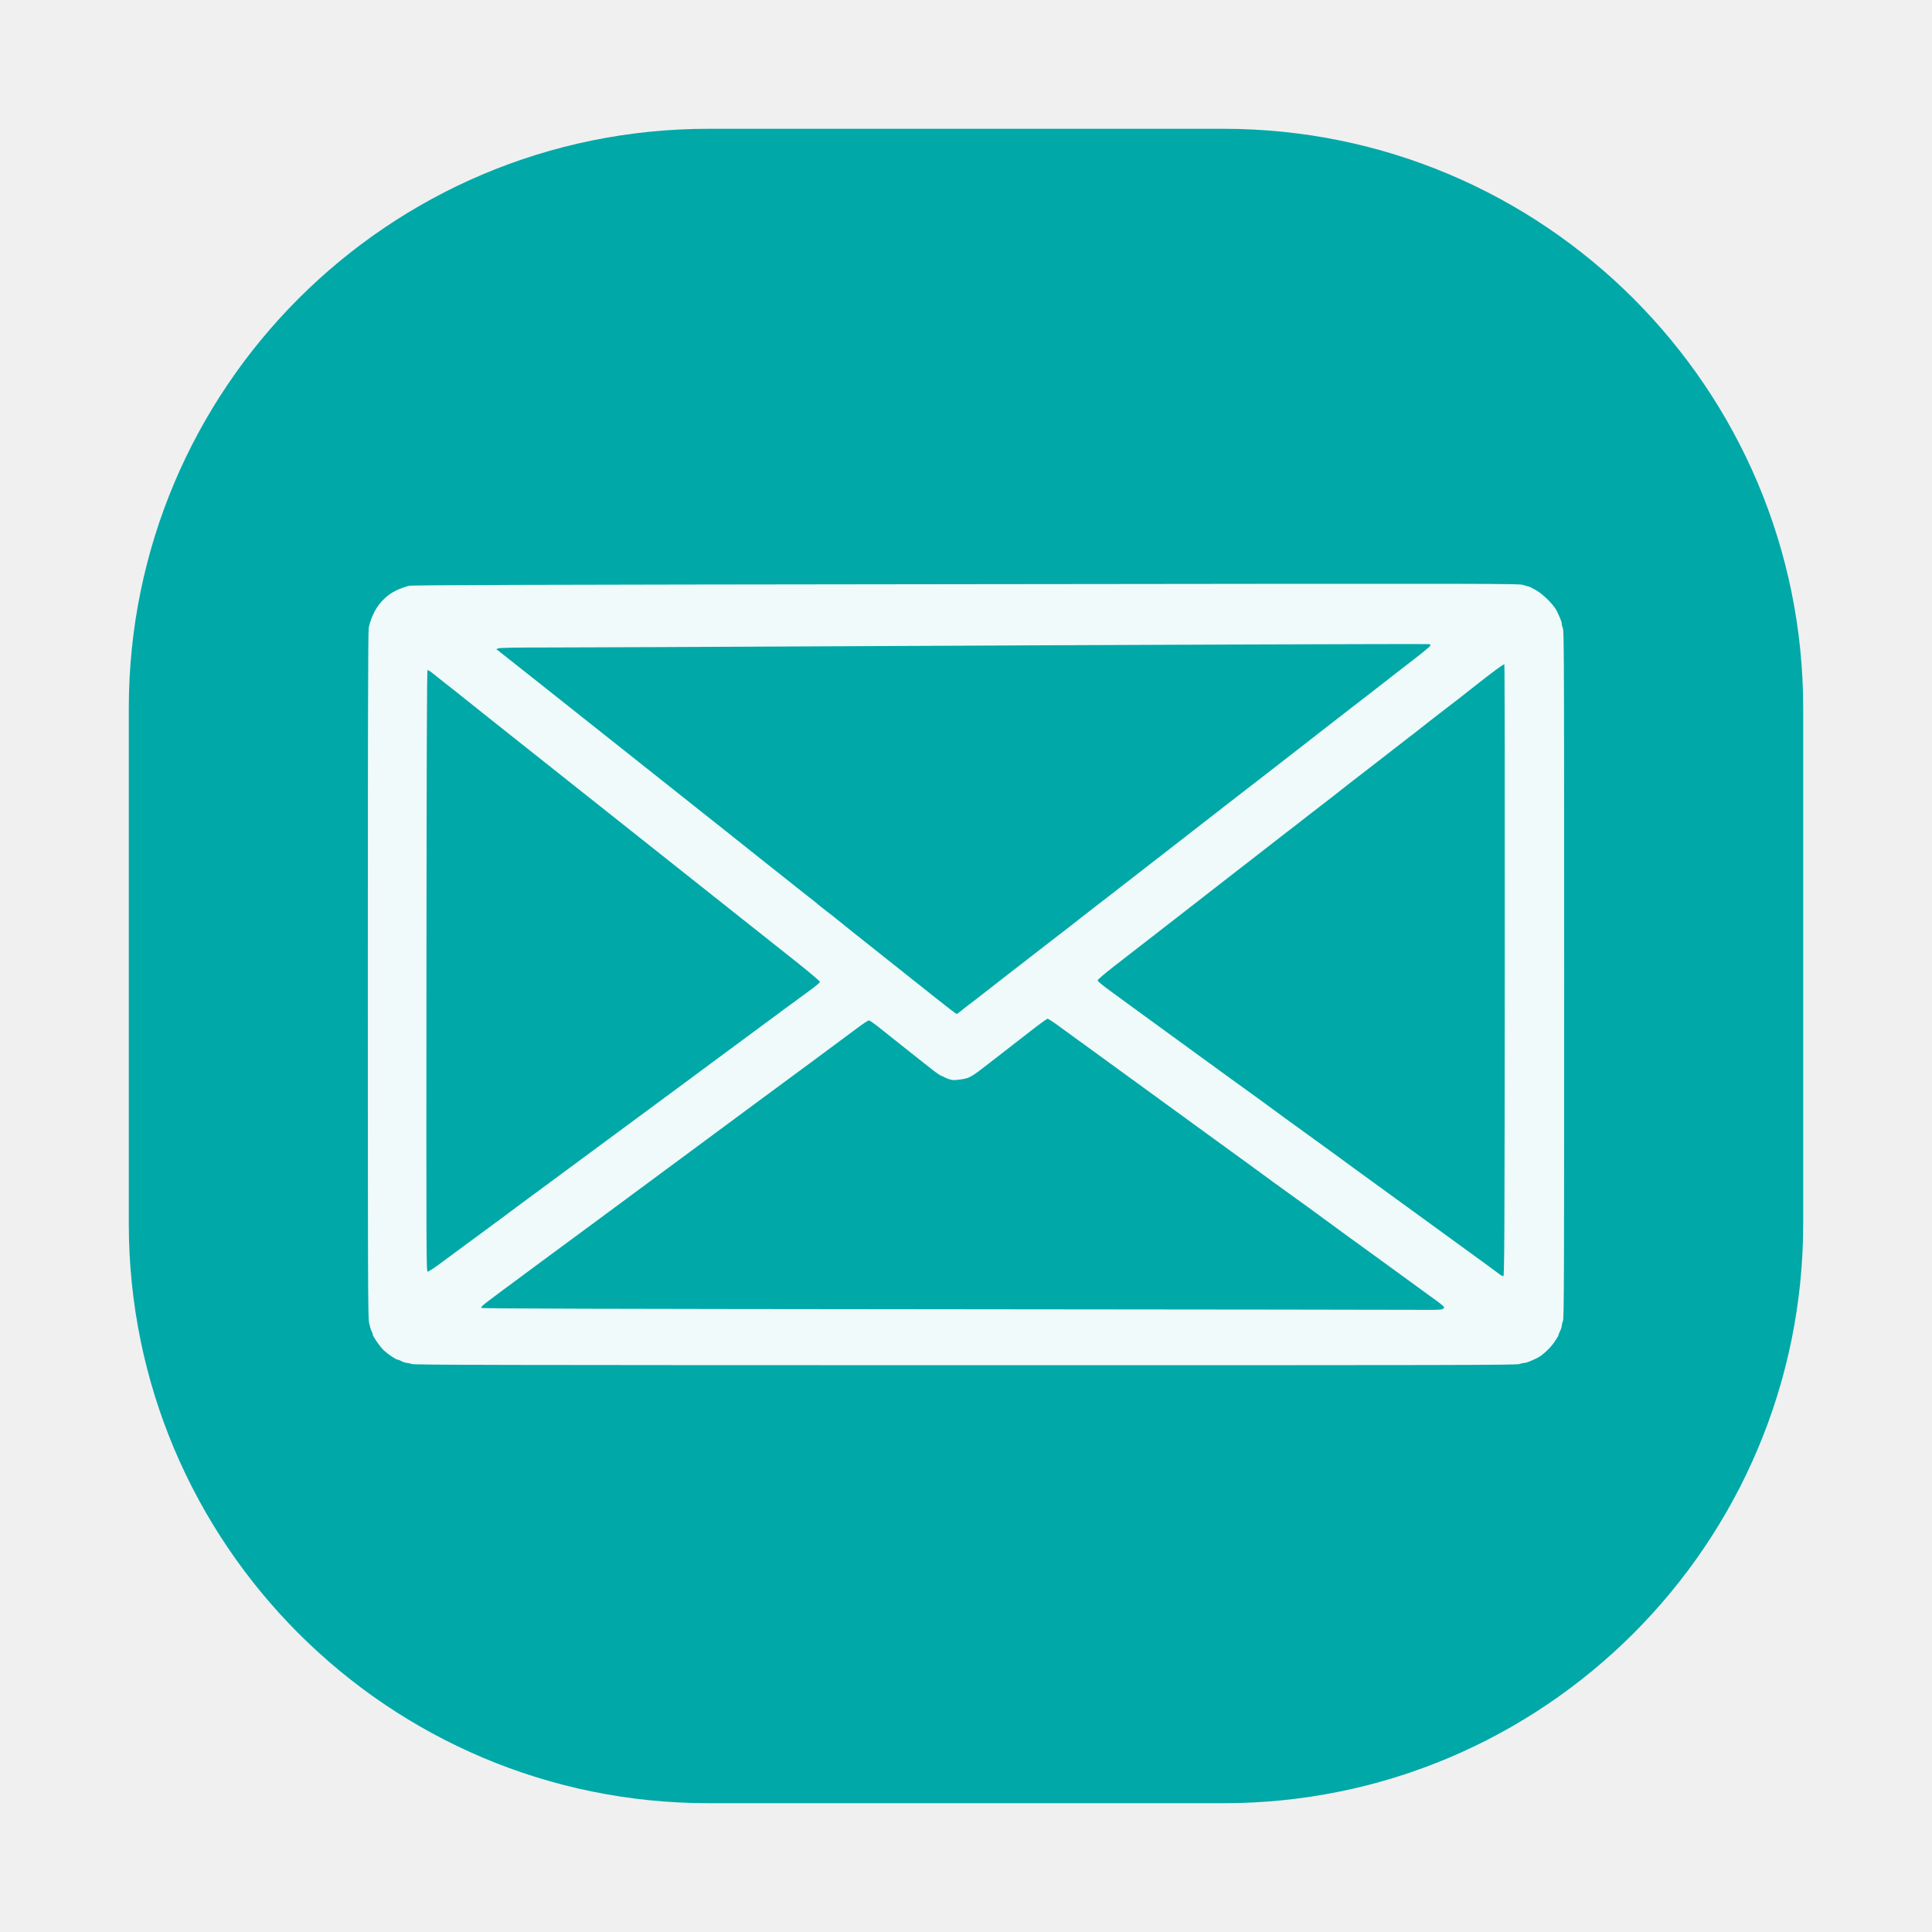
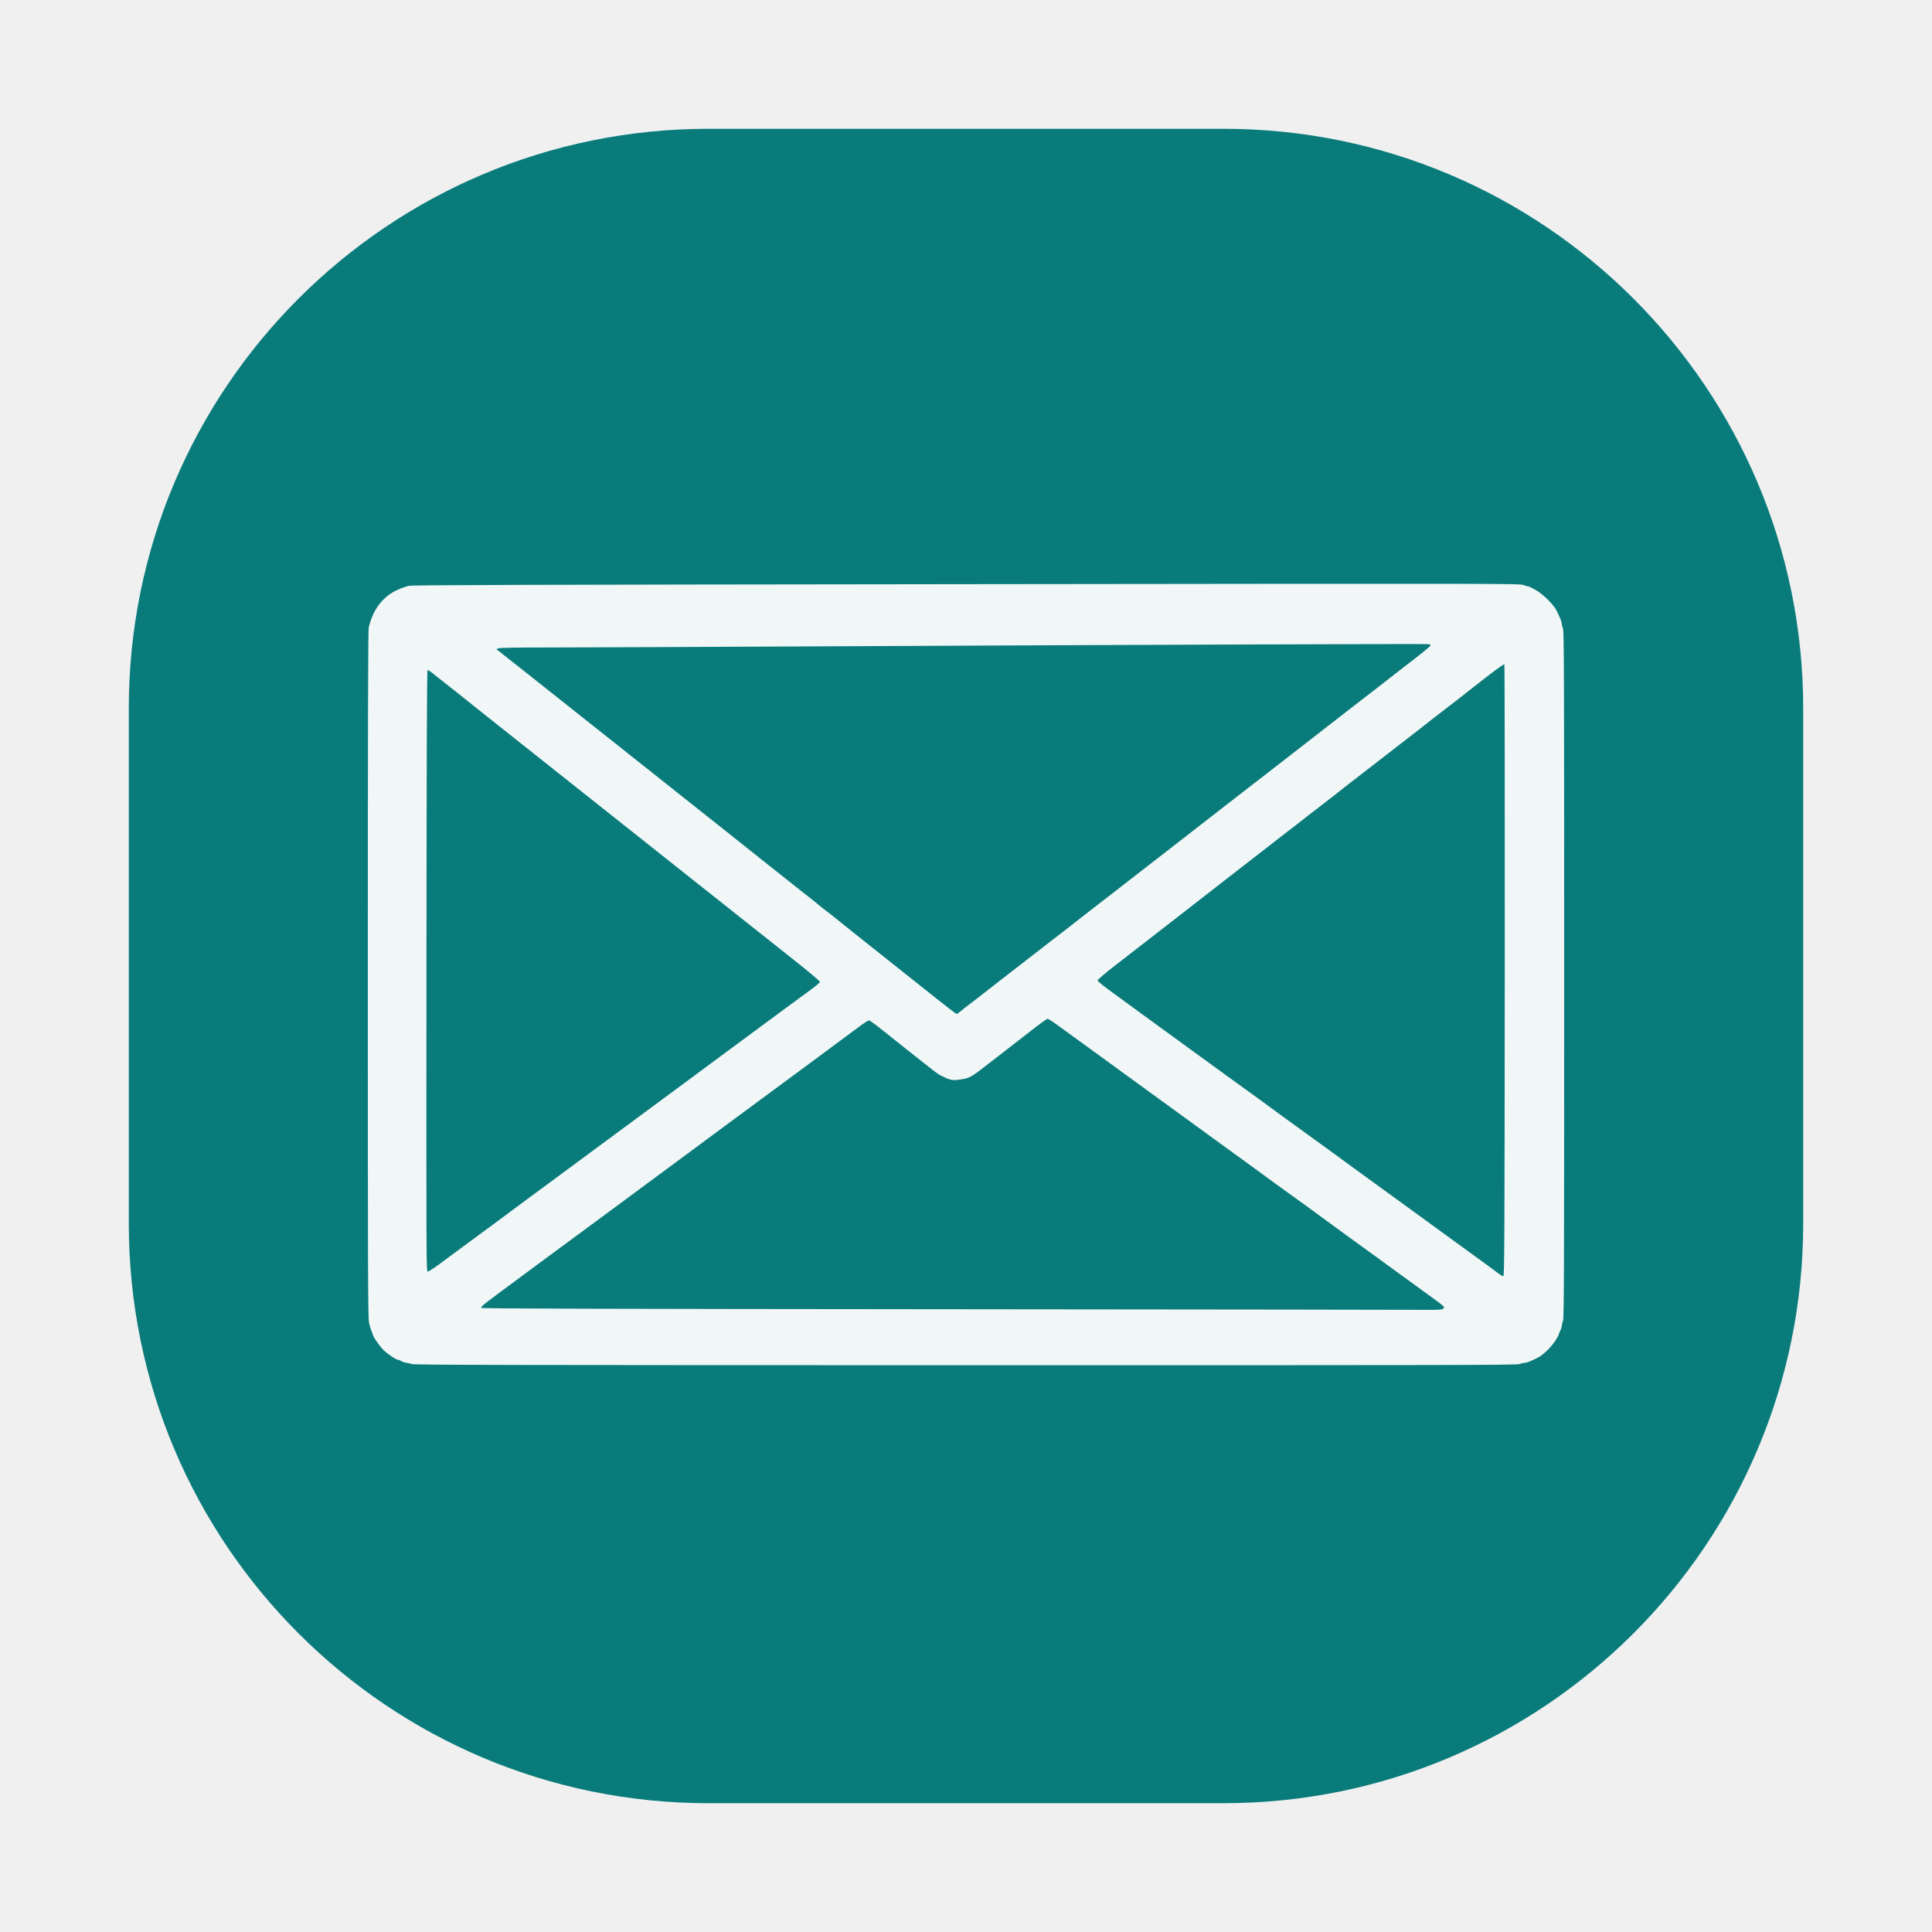
<svg xmlns="http://www.w3.org/2000/svg" width="150" height="150">
-   <rect width="130" height="130" rx="45" ry="45" x="10" y="912.362" style="marker:none" color="#000" fill="#00a8a8" overflow="visible" transform="translate(0 -902.362)" />
+   <rect width="130" height="130" rx="45" ry="45" x="10" y="912.362" style="marker:none" color="#000" fill="#0A7B7B" overflow="visible" transform="translate(0 -902.362)" />
  <path d="M31.975 105.905a1.441 1.441 0 0 0-.388-.089 1.146 1.146 0 0 1-.403-.129c-.127-.068-.269-.124-.313-.124-.13 0-.742-.413-1.078-.728-.297-.277-.862-1.099-.862-1.253a.815.815 0 0 0-.09-.25c-.05-.097-.134-.382-.187-.634-.085-.409-.096-3.356-.096-27.065 0-19.2.02-26.688.069-26.902.193-.832.528-1.512 1.003-2.034.546-.6 1.112-.928 2.097-1.212.227-.065 8.311-.09 43.242-.13 42.46-.05 42.966-.049 43.32.07.196.067.386.121.422.121.036 0 .286.128.555.283.558.322 1.374 1.135 1.593 1.588.283.583.396.872.396 1.012 0 .08.042.247.093.37.083.197.094 3.325.094 26.88s-.011 26.683-.094 26.88a1.23 1.23 0 0 0-.093.374c0 .082-.056.26-.124.394s-.124.275-.124.315c0 .04-.127.263-.283.497-.326.49-.952 1.086-1.342 1.277-.564.276-.869.396-1.01.396-.08 0-.264.042-.41.093-.234.082-5.165.093-43.016.088-35.7-.004-42.789-.018-42.97-.088zm79.988-4.254c.088-.034.16-.1.16-.147 0-.047-.23-.25-.508-.452a1237.284 1237.284 0 0 0-4.556-3.316l-2.628-1.906a128.48 128.48 0 0 1-.791-.58 87.328 87.328 0 0 0-.808-.59 196.174 196.174 0 0 0-2.608-1.895 217.923 217.923 0 0 1-2.623-1.907l-.825-.602c-.523-.383-.52-.381-2.578-1.872a764.43 764.43 0 0 1-3.51-2.554 558.86 558.86 0 0 0-2.983-2.168 933.103 933.103 0 0 1-3.071-2.236c-.358-.262-.79-.575-1.316-.952-.175-.126-.67-.487-1.1-.803-.43-.316-.828-.575-.884-.575-.056 0-.665.442-1.354.982-.689.54-1.453 1.134-1.7 1.32-.245.186-.93.717-1.521 1.18-1.365 1.067-1.49 1.137-2.204 1.234-.499.067-.606.064-.868-.025a2.007 2.007 0 0 1-.363-.152.857.857 0 0 0-.219-.098c-.085-.026-.393-.232-.683-.458-.6-.467-2.546-2.01-4.154-3.295-.389-.31-.752-.563-.808-.563-.056 0-.451.261-.879.58-1.232.923-4.935 3.662-7.708 5.702-.678.5-1.815 1.34-2.525 1.868-.71.527-1.707 1.265-2.214 1.639-.507.373-1.375 1.015-1.928 1.425l-1.842 1.362c-1.156.851-2.51 1.853-3.155 2.334-.298.223-.919.68-1.38 1.019-.46.338-1.061.78-1.334.984-.856.636-2.408 1.781-2.784 2.054-.198.144-.582.43-.854.634-.272.205-.697.52-.945.701-.711.52-1.588 1.173-2.118 1.58-.364.28-.469.391-.416.444.053.053 9.308.079 36.367.102 19.963.017 36.692.038 37.177.047.485.008.953-.012 1.04-.045zm4.866-26.33c.009-13.061-.005-23.748-.032-23.748-.1.001-.872.573-2.47 1.83l-1.087.857c-.12.093-.483.372-.807.619-.569.431-2.26 1.75-2.516 1.961-.069.057-.404.315-.746.574-.342.259-1.083.834-1.646 1.278-.564.444-1.235.964-1.492 1.156-.436.327-2.203 1.705-2.547 1.986-.085.07-.407.317-.714.55a87.97 87.97 0 0 0-1.212.937c-.566.447-1.231.963-1.794 1.392-.09.068-.694.537-1.343 1.043l-1.398 1.087-1.522 1.18a453.287 453.287 0 0 0-2.83 2.203c-.36.283-.928.724-1.26.98-.63.484-2.62 2.028-4.88 3.787-.796.62-1.313 1.063-1.313 1.128 0 .065.402.397 1.06.872.582.422 1.208.88 1.39 1.016.184.137.547.402.808.59l.812.59c.726.533 1.332.975 3.825 2.785l2.858 2.077c.151.111.583.422.959.69.375.27.924.668 1.22.886 1.04.77 2.087 1.532 3.44 2.507a428.148 428.148 0 0 1 3.485 2.536c.893.654 1.203.88 2.634 1.915a609.066 609.066 0 0 1 3.41 2.478l.809.59c.957.702 1.217.891 2.615 1.9.803.58 1.6 1.165 1.77 1.3.172.134.353.238.405.23.082-.012.095-2.708.109-23.762zM34.06 98.185c.408-.299.928-.683 1.155-.854.228-.17.758-.562 1.179-.87.42-.307 1.018-.747 1.326-.976.308-.23.763-.565 1.01-.745.248-.181.673-.497.943-.702.271-.205.698-.522.948-.705.407-.297 1.526-1.123 2.94-2.17l1.212-.896 1.678-1.24 2.01-1.485c.577-.425 1.486-1.096 2.02-1.492 1.31-.97 2.9-2.144 3.222-2.38l.746-.555c.265-.199 1.181-.877 2.035-1.506 1.66-1.224 2.58-1.904 4.505-3.33.666-.493 1.539-1.133 1.939-1.422.4-.29.728-.57.73-.625.001-.059-.854-.779-2.063-1.738a25039.247 25039.247 0 0 0-7.005-5.555A19316.067 19316.067 0 0 0 39.33 56.833l-1.421-1.129c-.718-.568-1.5-1.193-1.74-1.388-.239-.195-.588-.474-.776-.62-.446-.344-1.387-1.09-1.802-1.426-.18-.147-.359-.256-.397-.244-.05.017-.073 6.295-.085 23.363-.015 22.515-.011 23.34.097 23.34.062 0 .447-.245.855-.544zm40.52-19.668c.128-.114.442-.363.699-.553.256-.19.913-.7 1.46-1.13.546-.432 1.301-1.02 1.677-1.305.376-.286 1.117-.86 1.647-1.277.53-.416 1.214-.948 1.522-1.181.64-.486 2.012-1.55 2.516-1.954.188-.15.556-.436.819-.636.262-.2.836-.642 1.274-.984.438-.343.894-.697 1.013-.788.196-.148 1.15-.889 3.849-2.987l1.553-1.207c.887-.687 1.096-.85 2.427-1.889.632-.493 1.317-1.024 1.522-1.179.205-.155.974-.75 1.708-1.321l2.454-1.906c.616-.477 1.315-1.021 1.554-1.21a473.94 473.94 0 0 1 2.806-2.18c.698-.531 2.995-2.313 3.22-2.498.069-.056.363-.285.655-.508 1.447-1.107 2.11-1.646 2.11-1.715 0-.041-.049-.085-.109-.098-.154-.032-23.371.05-45.68.164-10.44.053-20.65.095-22.689.095-2.497-.001-3.765.02-3.883.065l-.175.067.155.114a443.96 443.96 0 0 1 2.672 2.112 6451.384 6451.384 0 0 0 7.015 5.565 21982.506 21982.506 0 0 0 5.906 4.687c.795.633 1.677 1.332 1.96 1.554.554.436 2.403 1.908 3.375 2.687.33.265.852.678 1.16.918.307.24.782.618 1.056.84.273.222.706.562.961.757.255.194.563.44.683.548.12.107.461.378.756.602.296.224.617.477.715.562.098.086.684.557 1.303 1.047 3.68 2.917 5.048 4.003 6.416 5.097.841.672 1.564 1.224 1.607 1.227.042.002.182-.089.31-.202z" fill="#fff" fill-opacity=".941" />
</svg>
